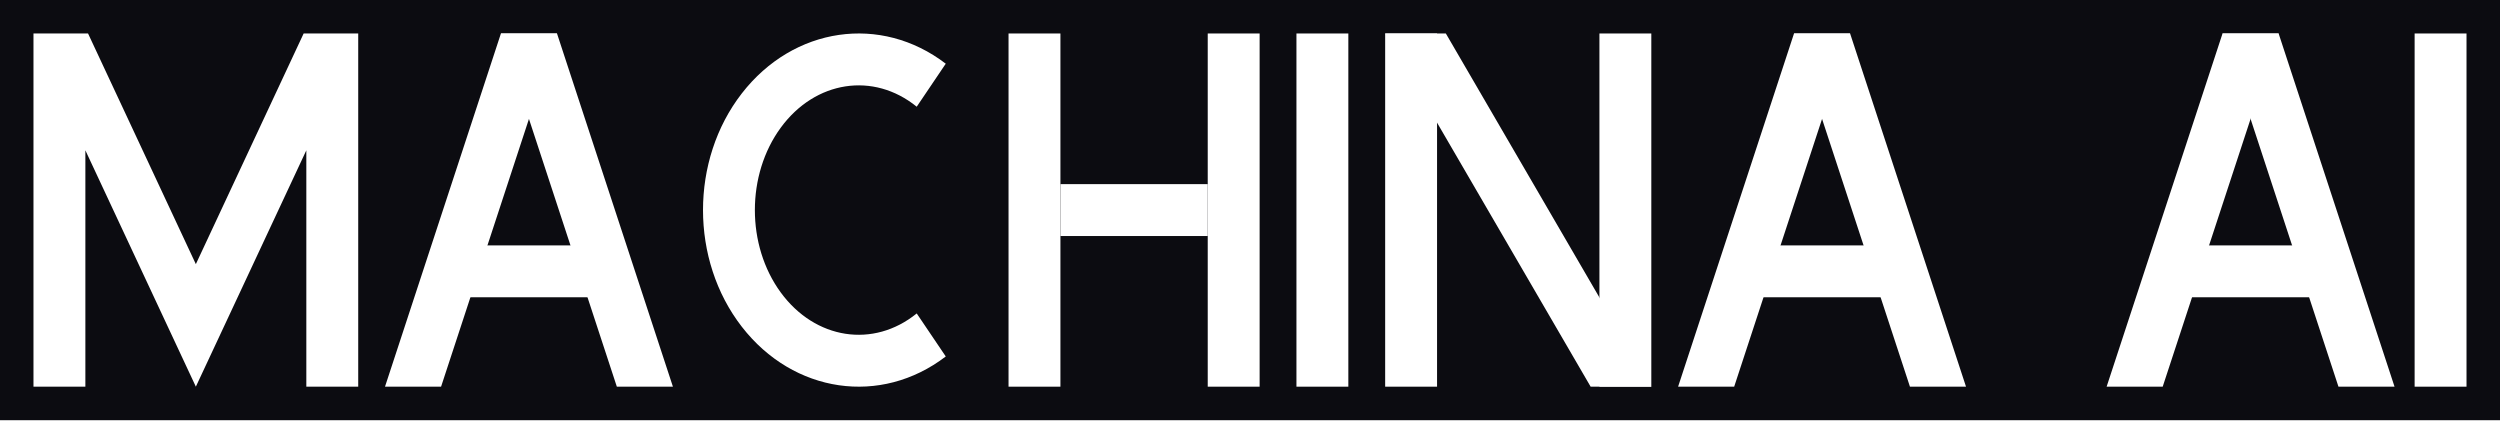
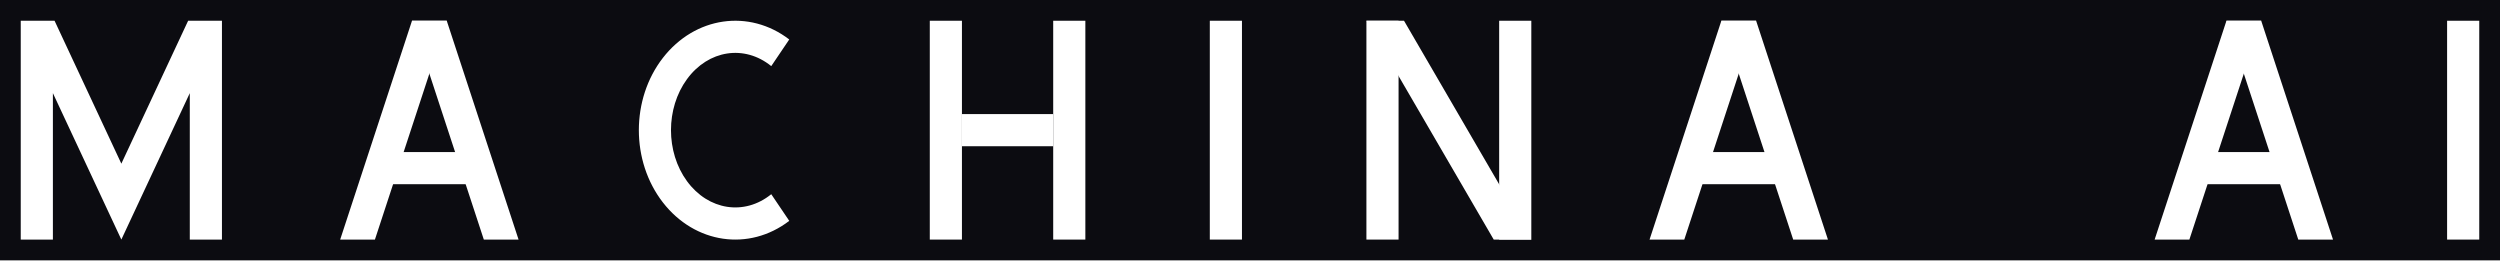
- <svg xmlns="http://www.w3.org/2000/svg" viewBox="-40 -40 2987.01 502.0" width="2987" height="502">
-   <rect x="-40" y="-40" width="2987.01" height="502.0" fill="#0C0C11" />
+ <svg xmlns="http://www.w3.org/2000/svg" viewBox="-40 -40 4821.01 502.0" width="4821" height="502">
+   <rect x="-40" y="-40" width="4821.01" height="502.0" fill="#0C0C11" />
  <path d="M 0.0 422.0 L 0.0 0.0 L 65.2 0.0 L 194.0 275.6 L 322.8 0.0 L 388.0 0.0 L 388.0 422.0 L 326.0 422.0 L 326.0 139.6 L 194.0 422.0 L 62.0 139.6 L 62.0 422.0 Z" fill="#FFFFFF" />
-   <path d="M 558.5 0.0 L 625.5 0.0 L 487.0 422.0 L 420.0 422.0 Z" fill="#FFFFFF" />
-   <path d="M 558.5 0.0 L 625.5 0.0 L 764.0 422.0 L 697.0 422.0 Z" fill="#FFFFFF" />
-   <path d="M 536.4 253.2 L 647.6 253.2 L 668.0 315.2 L 516.0 315.2 Z" fill="#FFFFFF" />
-   <path d="M 1090.0 385.9 A 186.0 211.0 0 1 1 1090.0 36.1 L 1055.3 87.5 A 124.0 149.0 0 1 0 1055.3 334.5 Z" fill="#FFFFFF" />
-   <path d="M 1165.0 0.0 L 1227.0 0.0 L 1227.0 422.0 L 1165.0 422.0 Z" fill="#FFFFFF" />
-   <path d="M 1403.0 0.0 L 1465.0 0.0 L 1465.0 422.0 L 1403.0 422.0 Z" fill="#FFFFFF" />
-   <path d="M 1227.0 180.0 L 1403.0 180.0 L 1403.0 242.0 L 1227.0 242.0 Z" fill="#FFFFFF" />
-   <path d="M 1509.0 0.0 L 1571.0 0.0 L 1571.0 422.0 L 1509.0 422.0 Z" fill="#FFFFFF" />
-   <path d="M 1615.0 0.0 L 1677.0 0.0 L 1677.0 422.0 L 1615.0 422.0 Z" fill="#FFFFFF" />
-   <path d="M 1871.0 0.0 L 1933.0 0.0 L 1933.0 422.0 L 1871.0 422.0 Z" fill="#FFFFFF" />
-   <path d="M 1615.0 0.0 L 1687.5 0.0 L 1933.0 422.0 L 1860.5 422.0 Z" fill="#FFFFFF" />
-   <path d="M 2103.5 0.0 L 2170.5 0.0 L 2032.0 422.0 L 1965.0 422.0 Z" fill="#FFFFFF" />
-   <path d="M 2103.5 0.0 L 2170.5 0.0 L 2309.0 422.0 L 2242.0 422.0 Z" fill="#FFFFFF" />
-   <path d="M 2081.4 253.2 L 2192.6 253.2 L 2213.0 315.2 L 2061.0 315.2 Z" fill="#FFFFFF" />
-   <path d="M 2615.5 0.0 L 2682.5 0.0 L 2544.0 422.0 L 2477.0 422.0 Z" fill="#FFFFFF" />
-   <path d="M 2615.5 0.0 L 2682.5 0.0 L 2821.0 422.0 L 2754.0 422.0 Z" fill="#FFFFFF" />
-   <path d="M 2593.4 253.2 L 2704.6 253.2 L 2725.0 315.2 L 2573.0 315.2 Z" fill="#FFFFFF" />
-   <path d="M 2845.0 0.0 L 2907.0 0.0 L 2907.0 422.0 L 2845.0 422.0 Z" fill="#FFFFFF" />
+   <path d="M 754.5 0.0 L 821.5 0.0 L 683.0 422.0 L 616.0 422.0 Z" fill="#FFFFFF" />
+   <path d="M 754.5 0.0 L 821.5 0.0 L 960.0 422.0 L 893.0 422.0 Z" fill="#FFFFFF" />
+   <path d="M 732.4 253.2 L 843.6 253.2 L 864.0 315.2 L 712.0 315.2 Z" fill="#FFFFFF" />
+   <path d="M 1482.0 385.9 A 186.0 211.0 0 1 1 1482.0 36.1 L 1447.3 87.5 A 124.0 149.0 0 1 0 1447.3 334.5 Z" fill="#FFFFFF" />
+   <path d="M 1753.0 0.0 L 1815.0 0.0 L 1815.0 422.0 L 1753.0 422.0 Z" fill="#FFFFFF" />
+   <path d="M 1991.0 0.0 L 2053.0 0.0 L 2053.0 422.0 L 1991.0 422.0 Z" fill="#FFFFFF" />
+   <path d="M 1815.0 180.0 L 1991.0 180.0 L 1991.0 242.0 L 1815.0 242.0 Z" fill="#FFFFFF" />
+   <path d="M 2293.0 0.0 L 2355.0 0.0 L 2355.0 422.0 L 2293.0 422.0 Z" fill="#FFFFFF" />
+   <path d="M 2595.0 0.0 L 2657.0 0.0 L 2657.0 422.0 L 2595.0 422.0 Z" fill="#FFFFFF" />
+   <path d="M 2851.0 0.0 L 2913.0 0.0 L 2913.0 422.0 L 2851.0 422.0 Z" fill="#FFFFFF" />
+   <path d="M 2595.0 0.0 L 2667.5 0.0 L 2913.0 422.0 L 2840.5 422.0 Z" fill="#FFFFFF" />
+   <path d="M 3279.5 0.0 L 3346.5 0.0 L 3208.0 422.0 L 3141.0 422.0 Z" fill="#FFFFFF" />
+   <path d="M 3279.5 0.0 L 3346.5 0.0 L 3485.0 422.0 L 3418.0 422.0 Z" fill="#FFFFFF" />
+   <path d="M 3257.4 253.2 L 3368.6 253.2 L 3389.0 315.2 L 3237.0 315.2 Z" fill="#FFFFFF" />
+   <path d="M 4253.5 0.0 L 4320.5 0.0 L 4182.0 422.0 L 4115.0 422.0 Z" fill="#FFFFFF" />
+   <path d="M 4253.5 0.0 L 4320.5 0.0 L 4459.0 422.0 L 4392.0 422.0 Z" fill="#FFFFFF" />
+   <path d="M 4231.4 253.2 L 4342.6 253.2 L 4363.0 315.2 L 4211.0 315.2 Z" fill="#FFFFFF" />
+   <path d="M 4679.0 0.0 L 4741.0 0.0 L 4741.0 422.0 L 4679.0 422.0 Z" fill="#FFFFFF" />
</svg>
